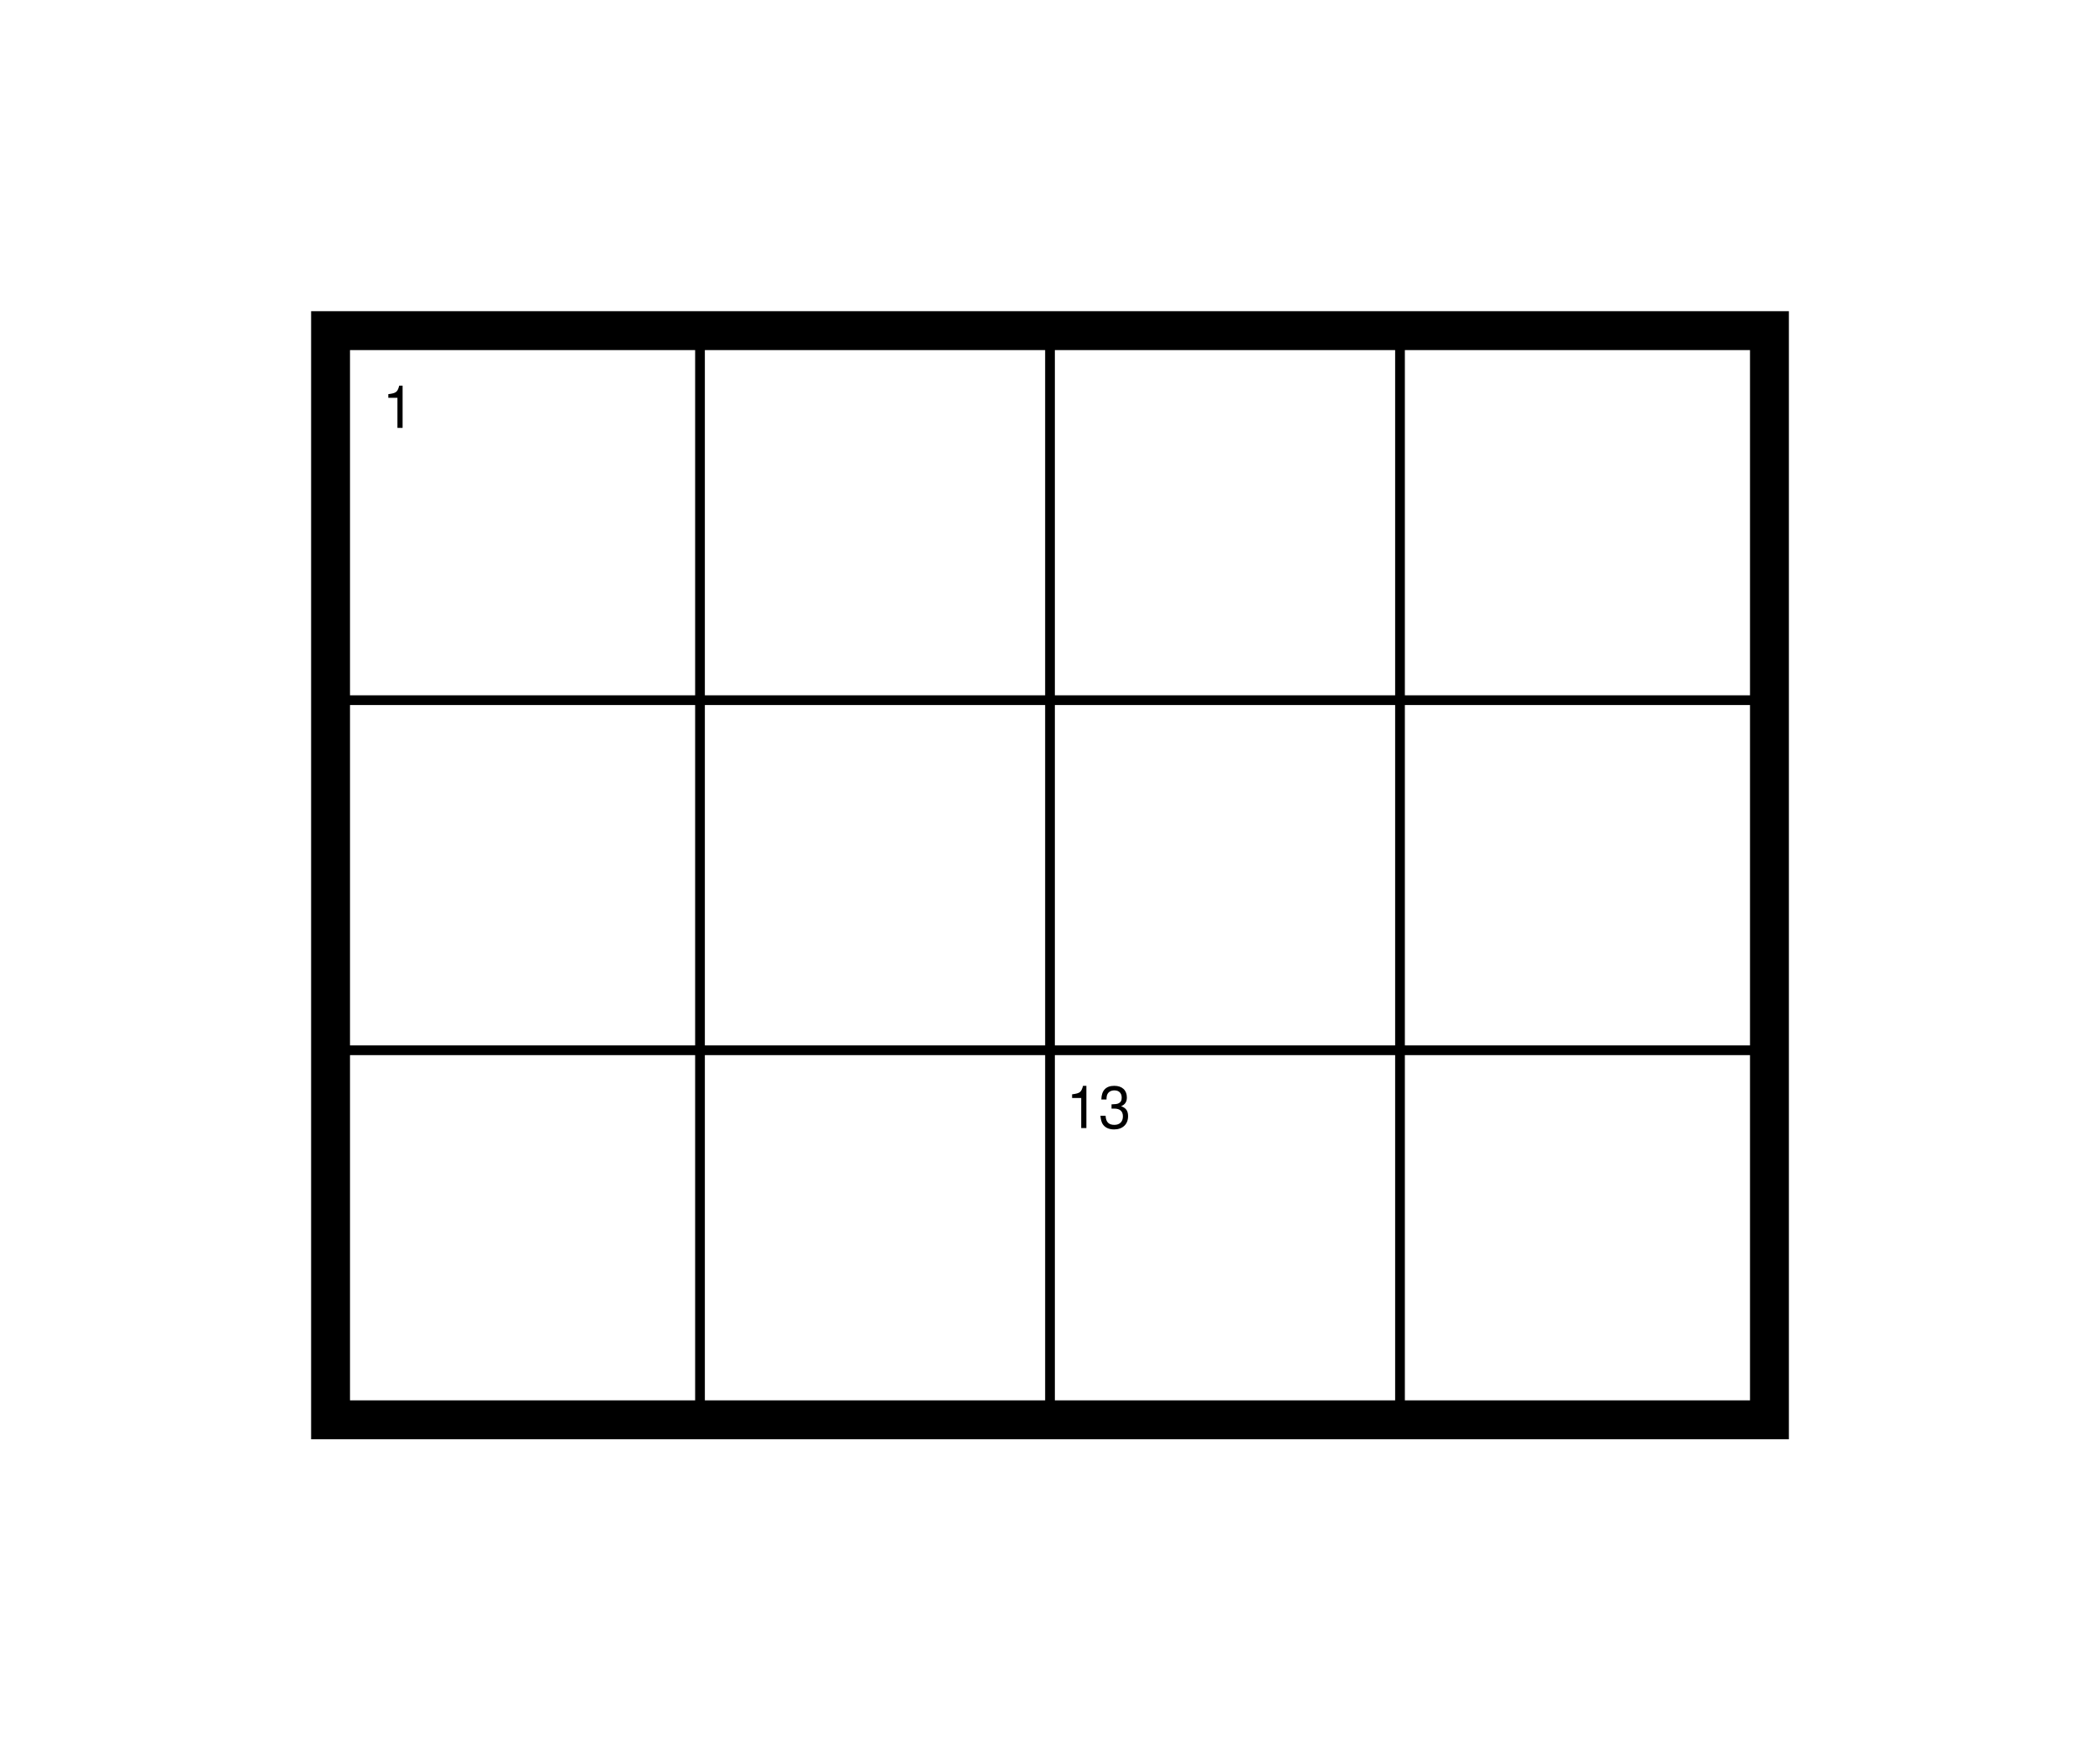
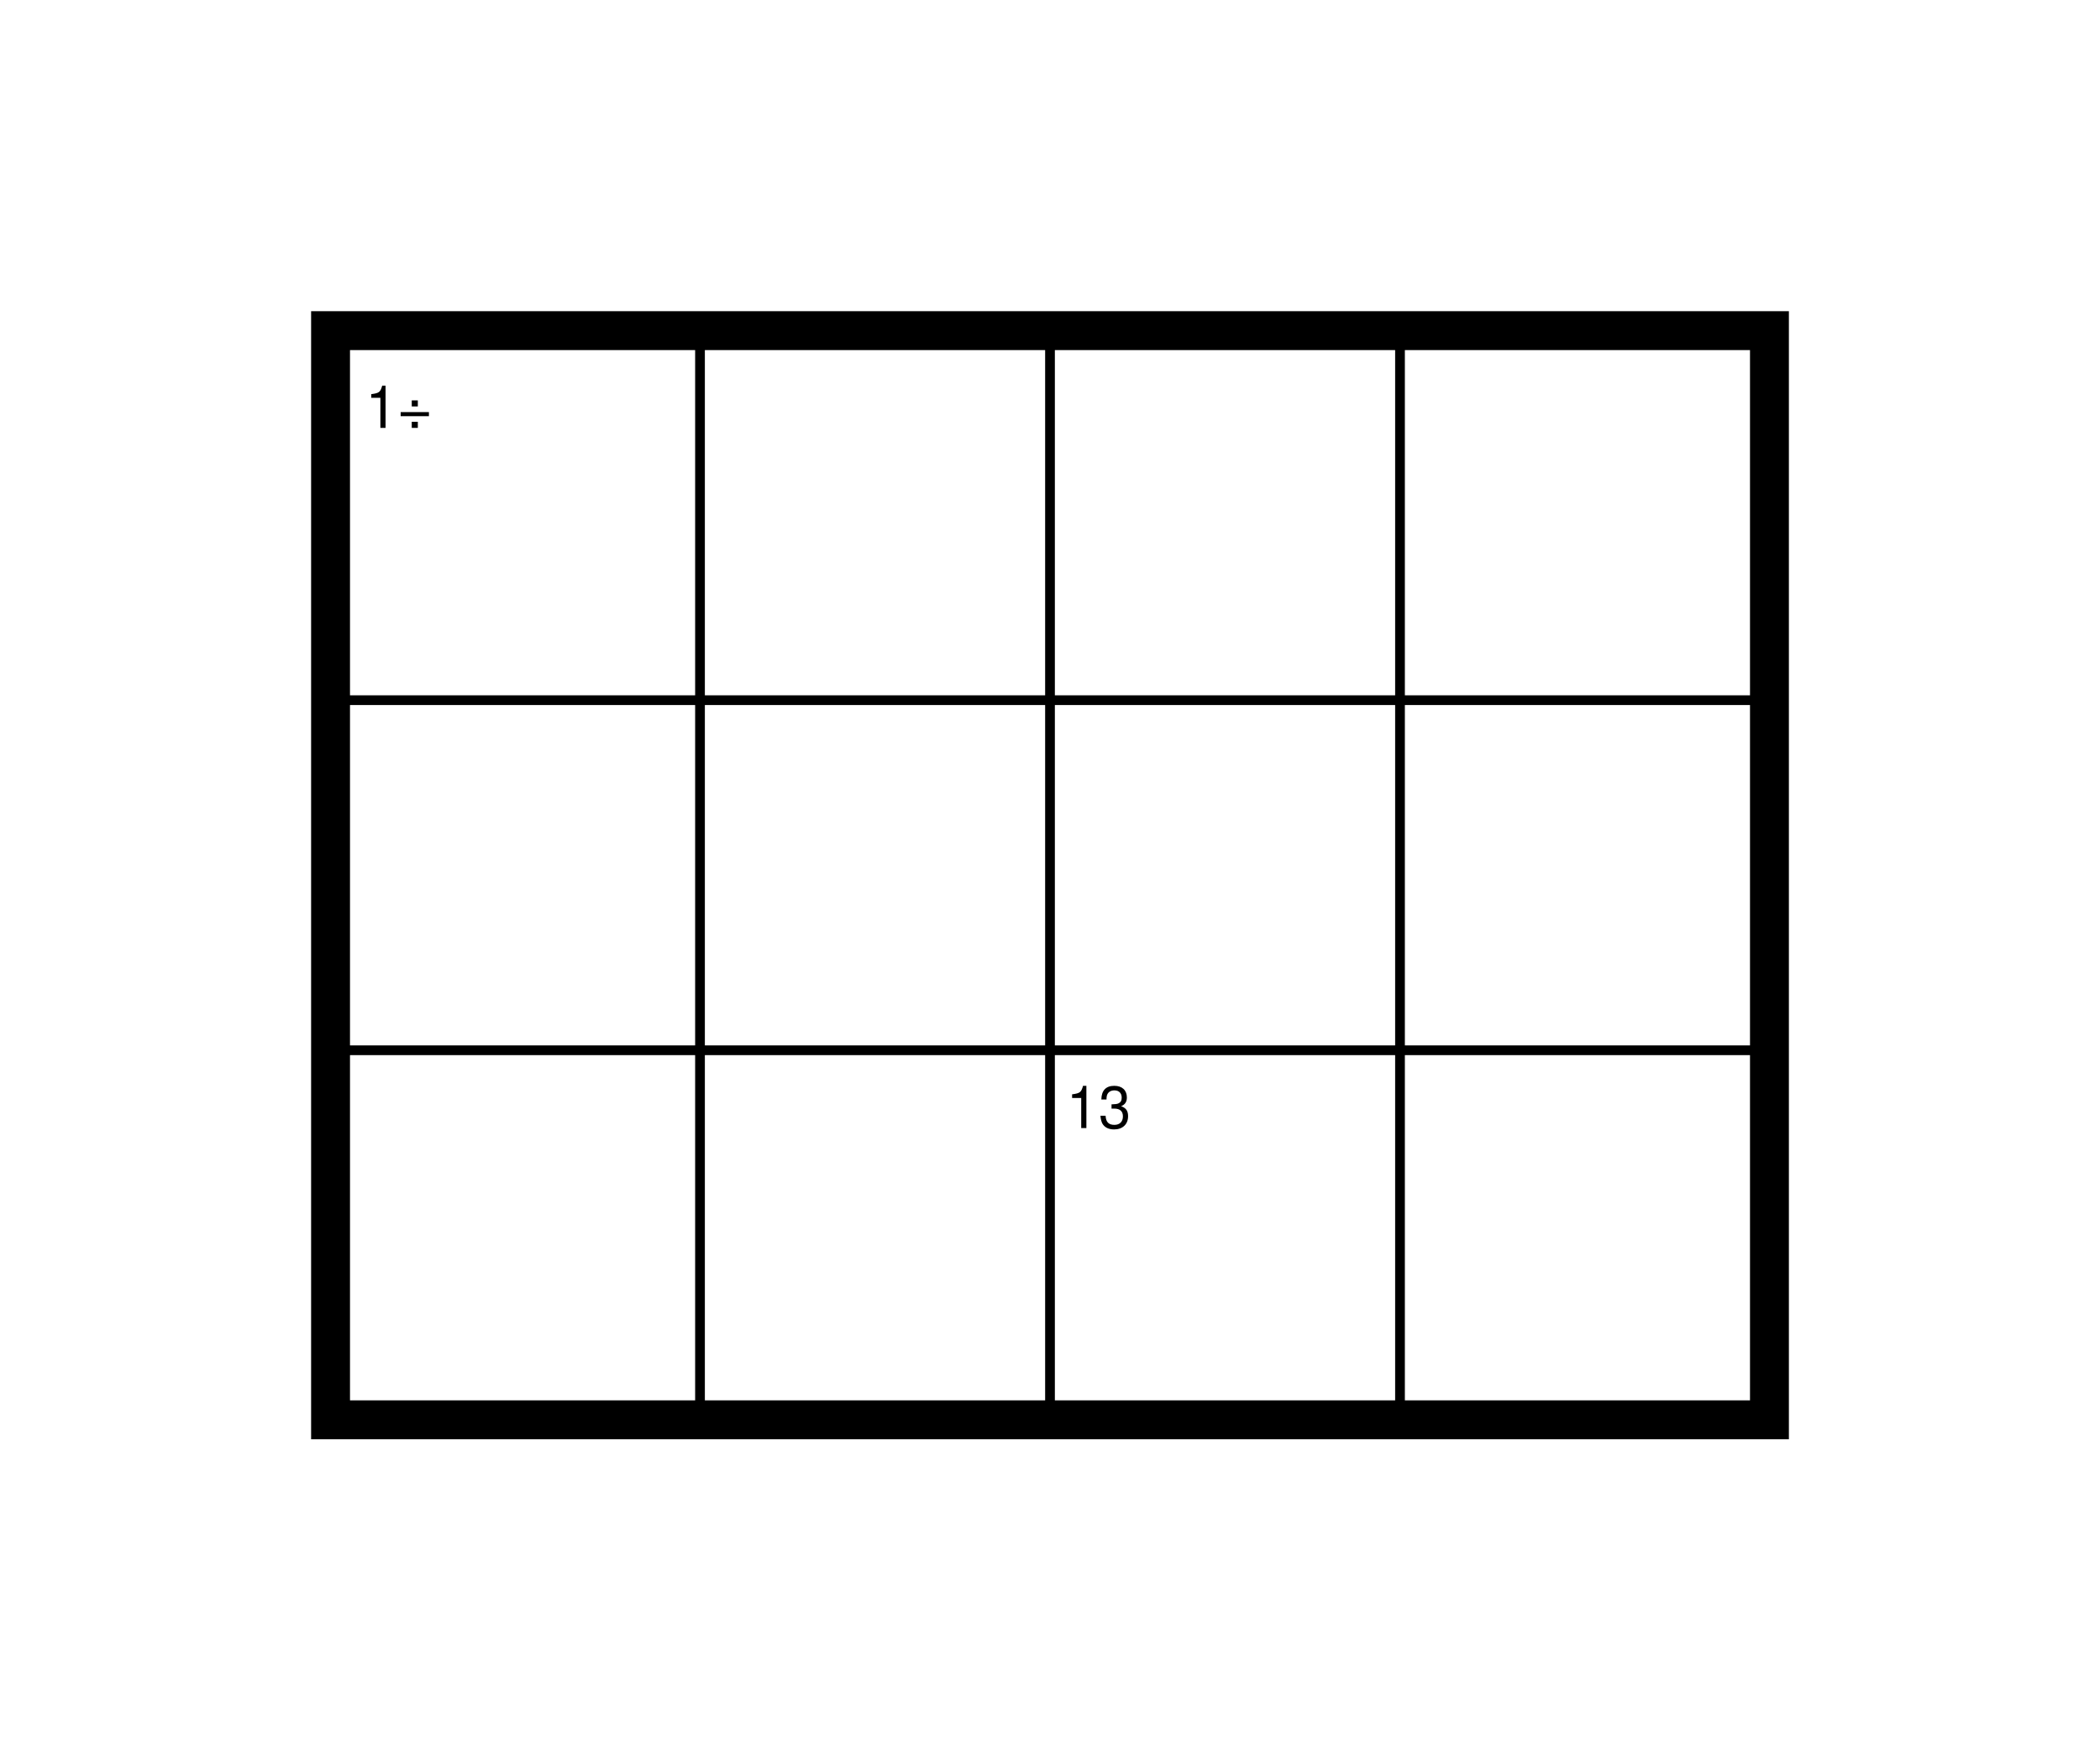
<svg xmlns="http://www.w3.org/2000/svg" viewBox="-36 -36 216 180">
  <g stroke="black">
-     <rect x="-2" y="-2" width="148" height="112" stroke-width="4" stroke-linecap="square" fill="none" />
+     <g fill="none">
+       <g stroke-width="4">
+         <rect x="-2" y="-2" width="148" height="112" stroke-linecap="square" />
+       </g>
+     </g>
    <line x1="0" x2="144" y1="36" y2="36" stroke-linecap="square" stroke-width="1" />
    <line x1="0" x2="144" y1="72" y2="72" stroke-linecap="square" stroke-width="1" />
    <line x1="36" x2="36" y1="0" y2="108" stroke-linecap="square" stroke-width="1" />
    <line x1="72" x2="72" y1="0" y2="108" stroke-linecap="square" stroke-width="1" />
    <line x1="108" x2="108" y1="0" y2="108" stroke-linecap="square" stroke-width="1" />
-     <text x="18" y="18" text-anchor="middle" stroke="transparent" dx="-13" dy="-10" style="font: 6px helvetica;">1</text>
+     <text x="18" y="18" text-anchor="middle" stroke="transparent" dx="-13" dy="-10" style="font: 6px helvetica;">1÷</text>
    <text x="90" y="90" text-anchor="middle" stroke="transparent" dx="-13" dy="-10" style="font: 6px helvetica;">13</text>
  </g>
</svg>
